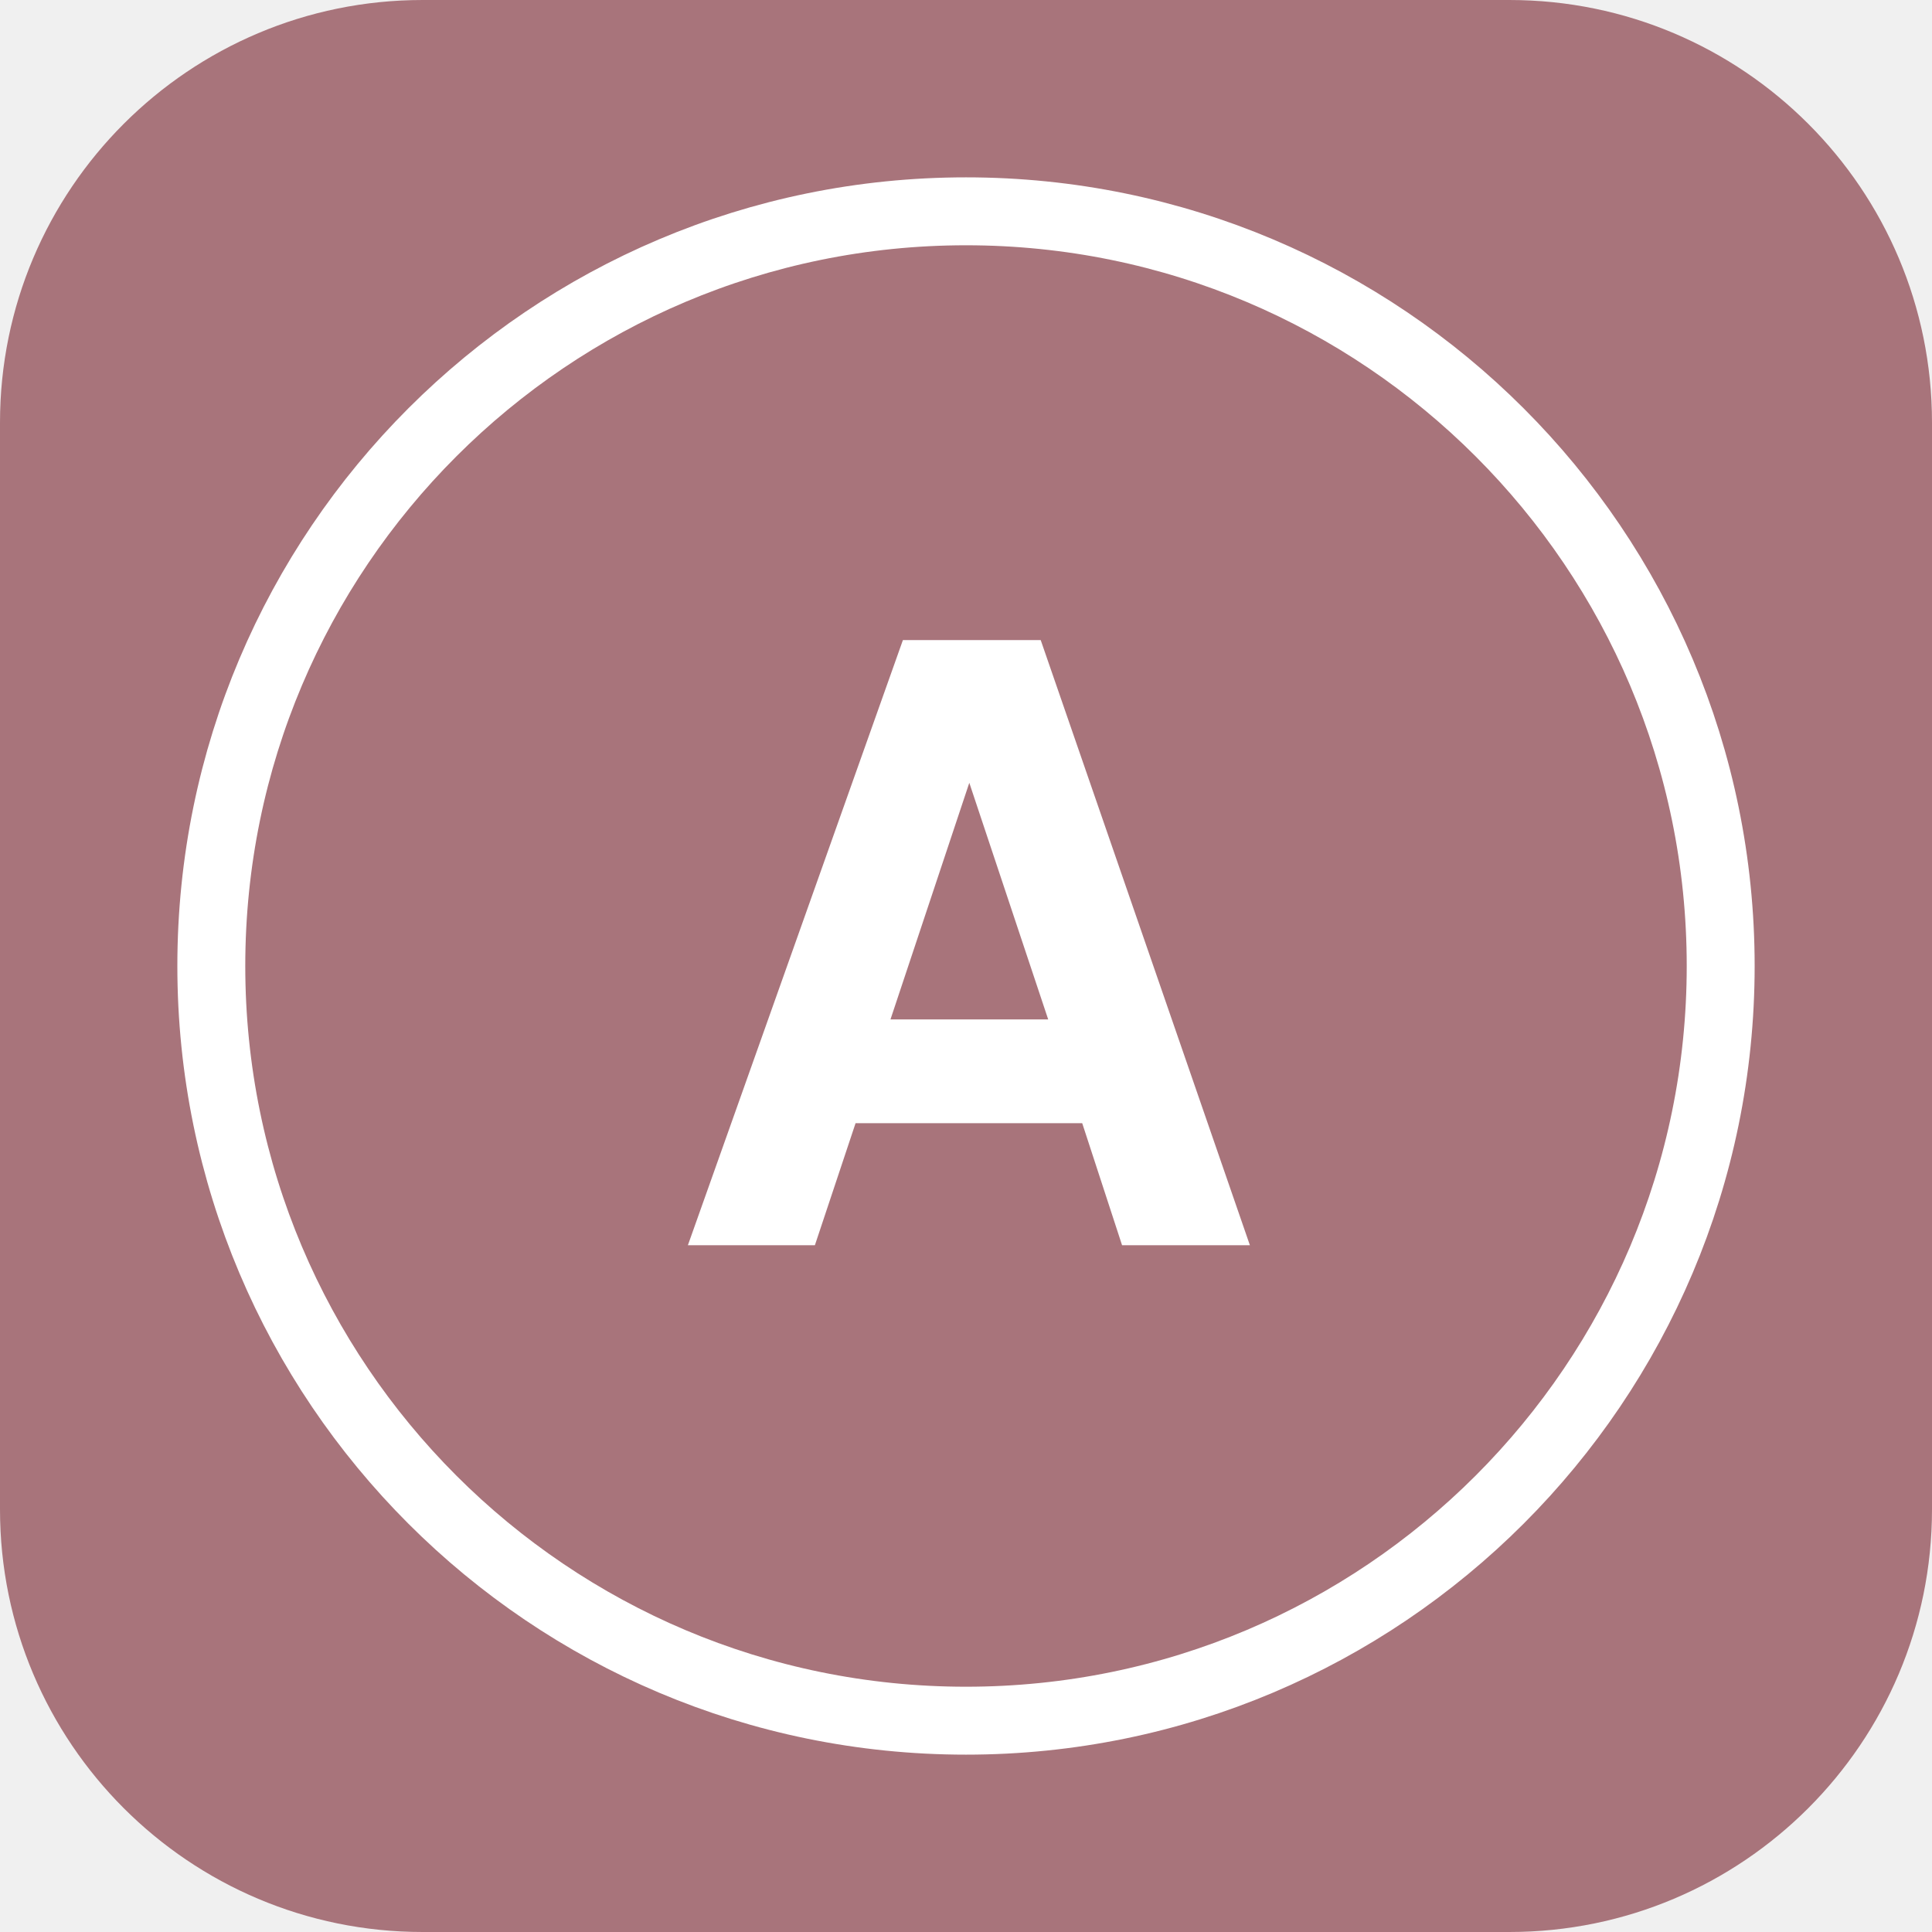
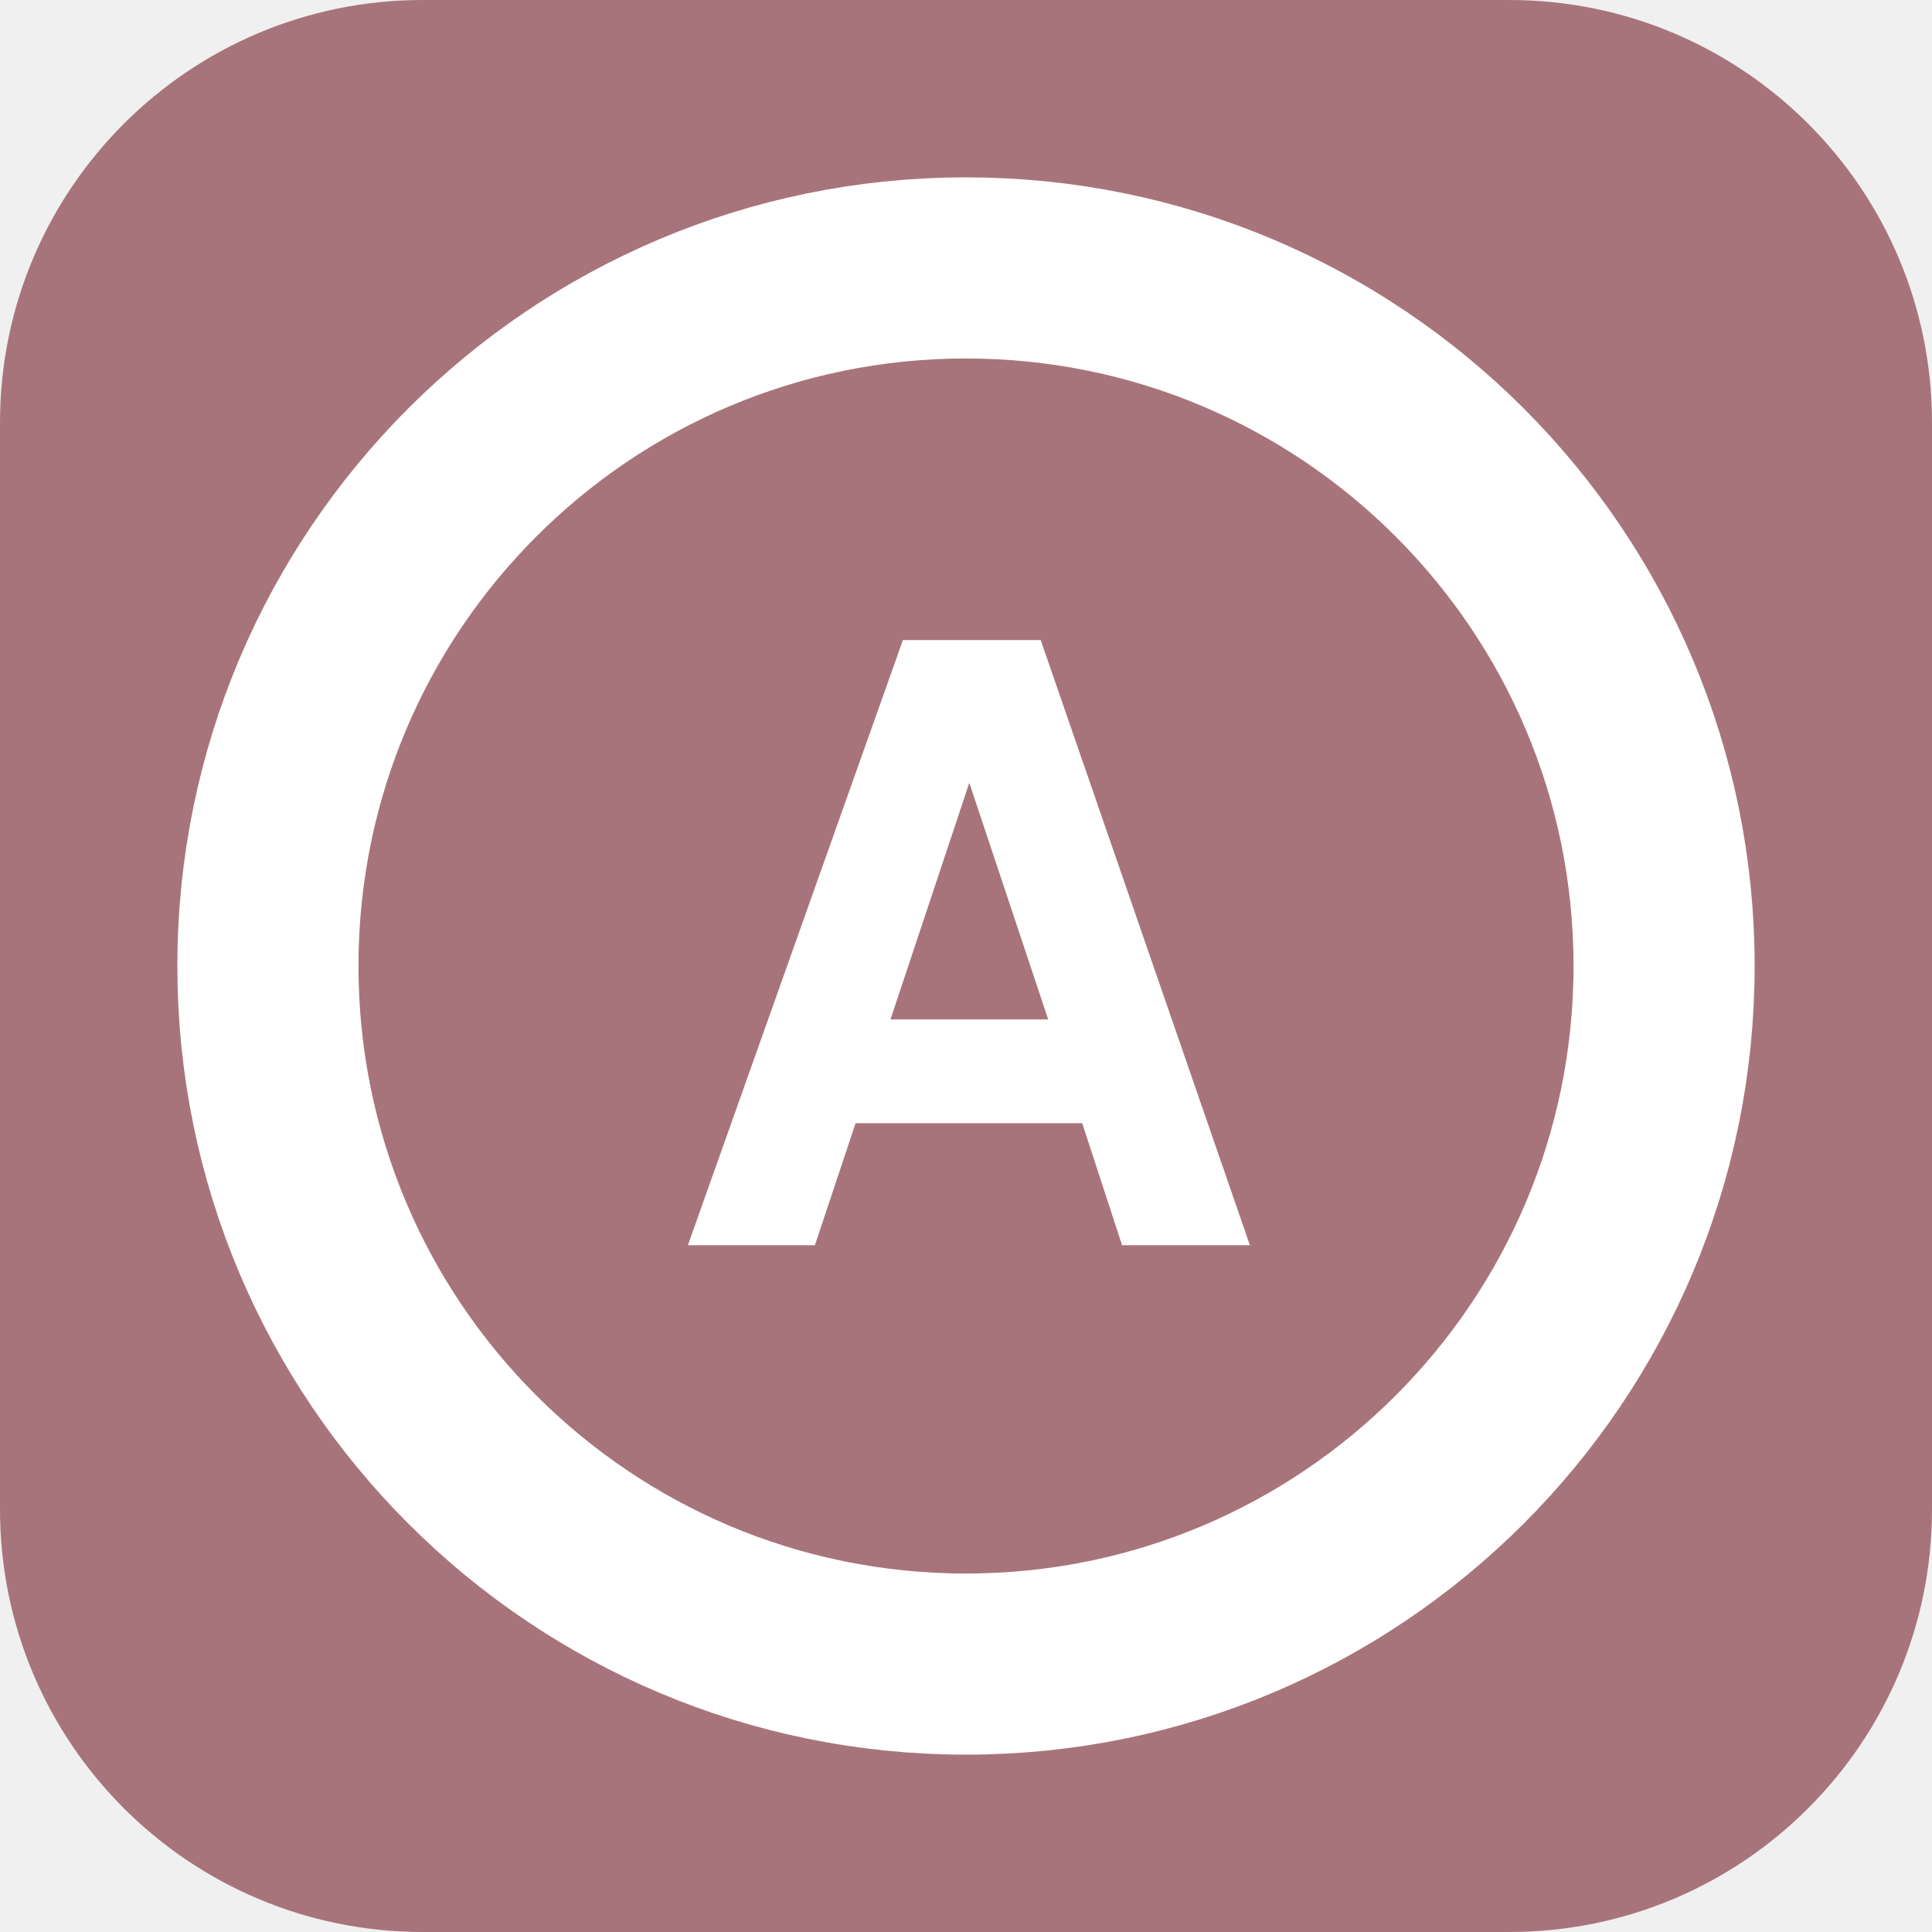
<svg xmlns="http://www.w3.org/2000/svg" viewBox="0 0 512 512">
  <rect width="512" height="512" rx="112" fill="#A8747B" />
-   <circle cx="256" cy="256" r="200" fill="none" stroke="#FFFFFF" stroke-width="18" />
+   <circle cx="256" cy="256" r="185" fill="none" stroke="#FFFFFF" stroke-width="48" />
  <text x="256" y="330" font-family="'Helvetica Neue', Helvetica, Arial, sans-serif" font-size="220" font-weight="700" fill="#FFFFFF" text-anchor="middle">A</text>
</svg>
